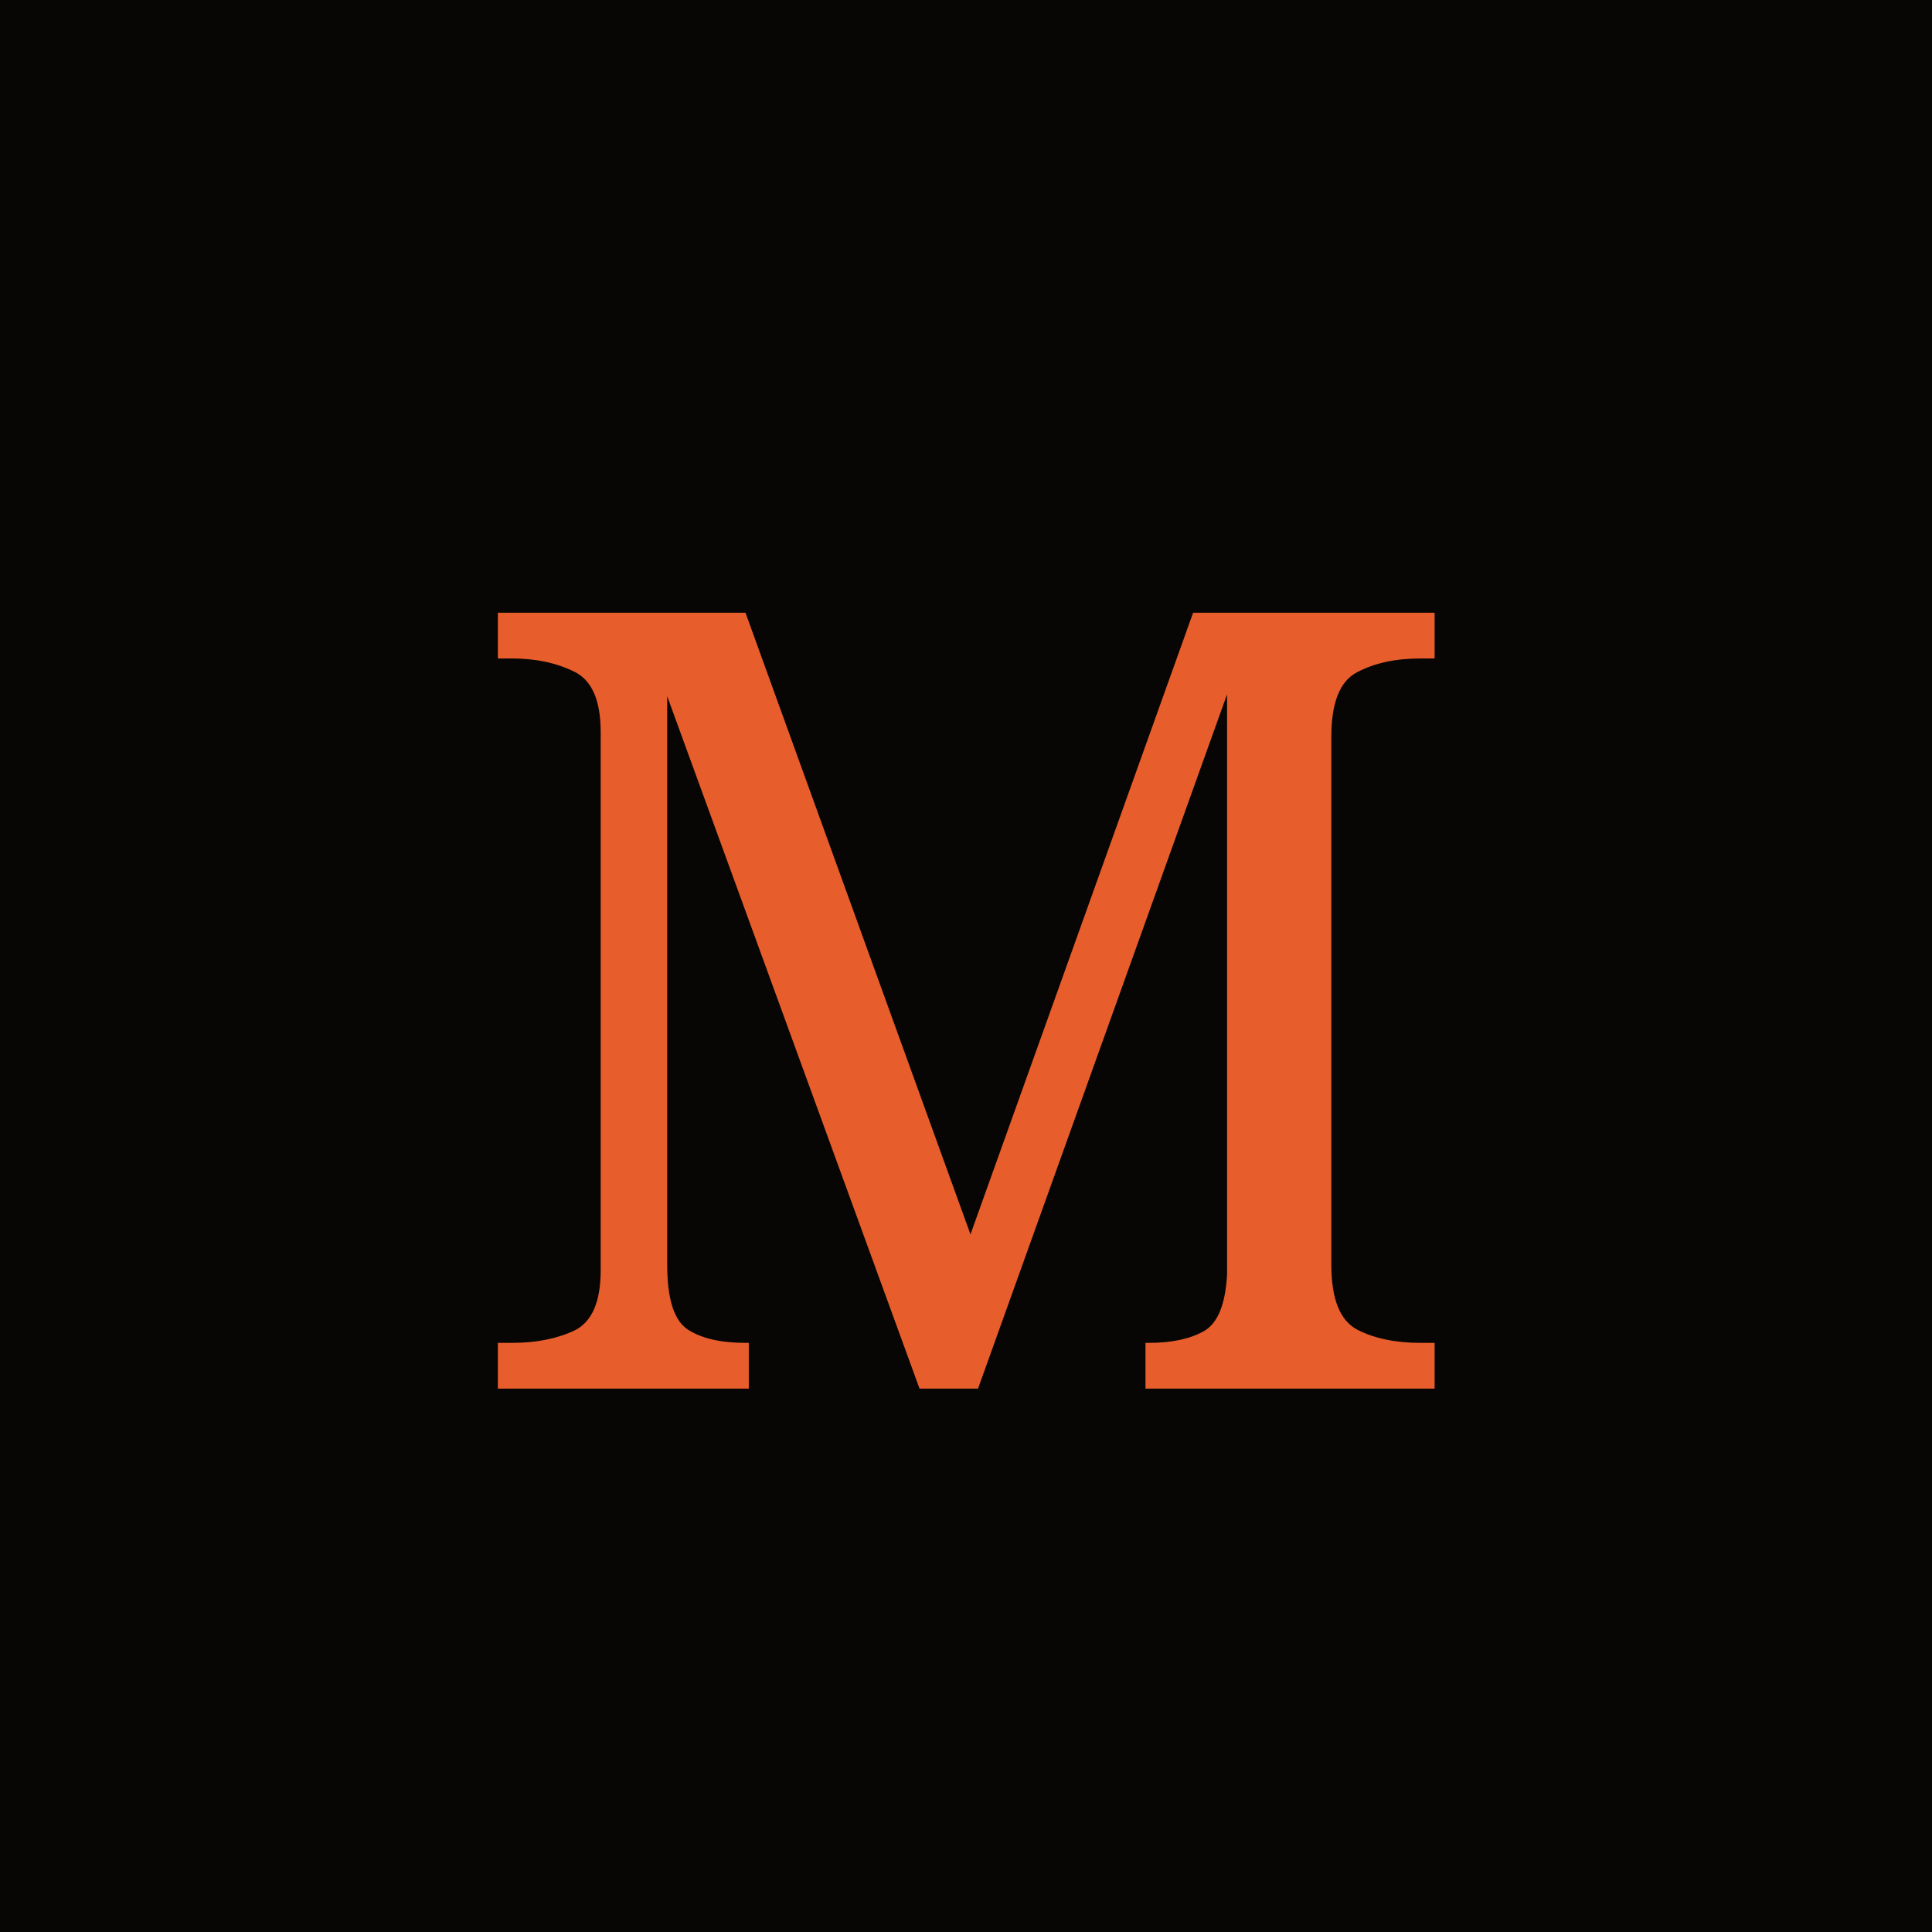
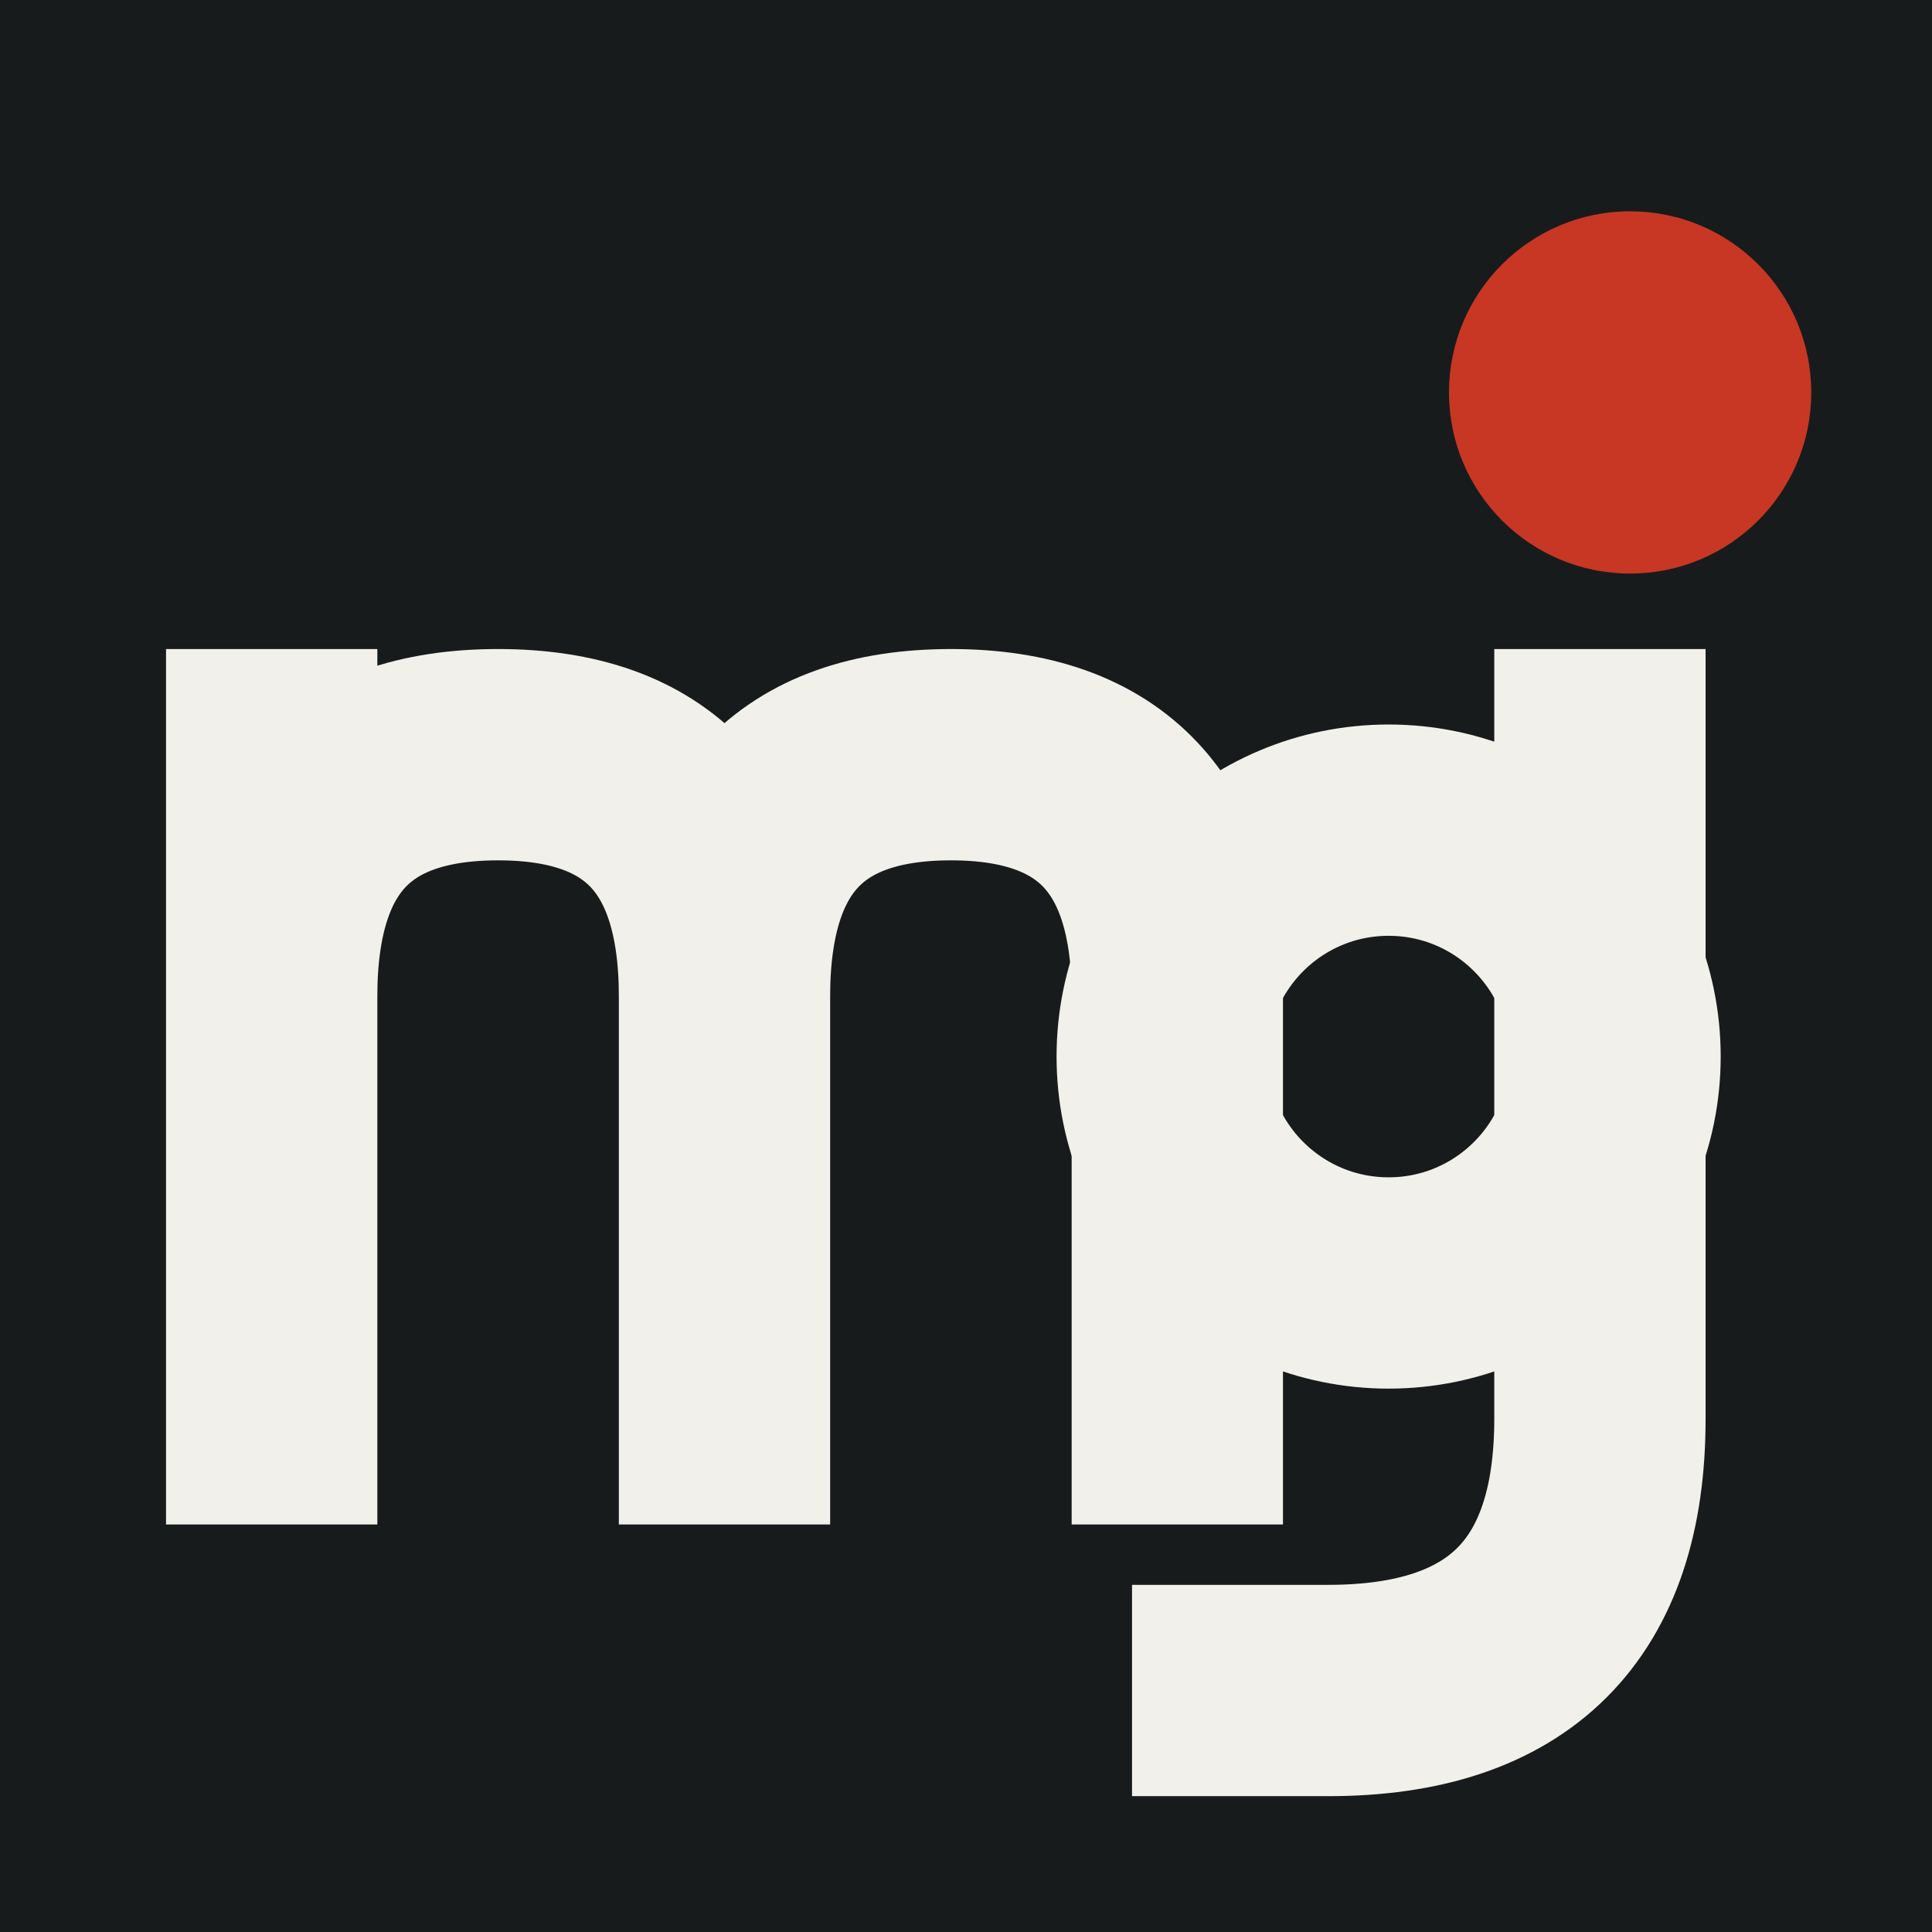
<svg xmlns="http://www.w3.org/2000/svg" viewBox="0 0 64 64">
-   <rect width="64" height="64" fill="#070605" />
-   <text x="32" y="46" text-anchor="middle" font-size="36" font-family="Georgia, serif" fill="#e85d2c">M</text>
+   <rect width="64" height="64" fill="#181B1C" />
+   <g fill="none" stroke="#F2F0EA" stroke-width="7" stroke-linecap="square" stroke-linejoin="miter">
+     <path d="M9 47V25M9 33Q9 25 16.5 25T24 33V47M24 33Q24 25 31.5 25T39 33V47" />
+     <path d="M53 25V47Q53 56 44 56H41" />
+     <circle cx="46" cy="35" r="7.5" />
+   </g>
+   <circle cx="54" cy="13" r="6" fill="#C73723" />
</svg>
